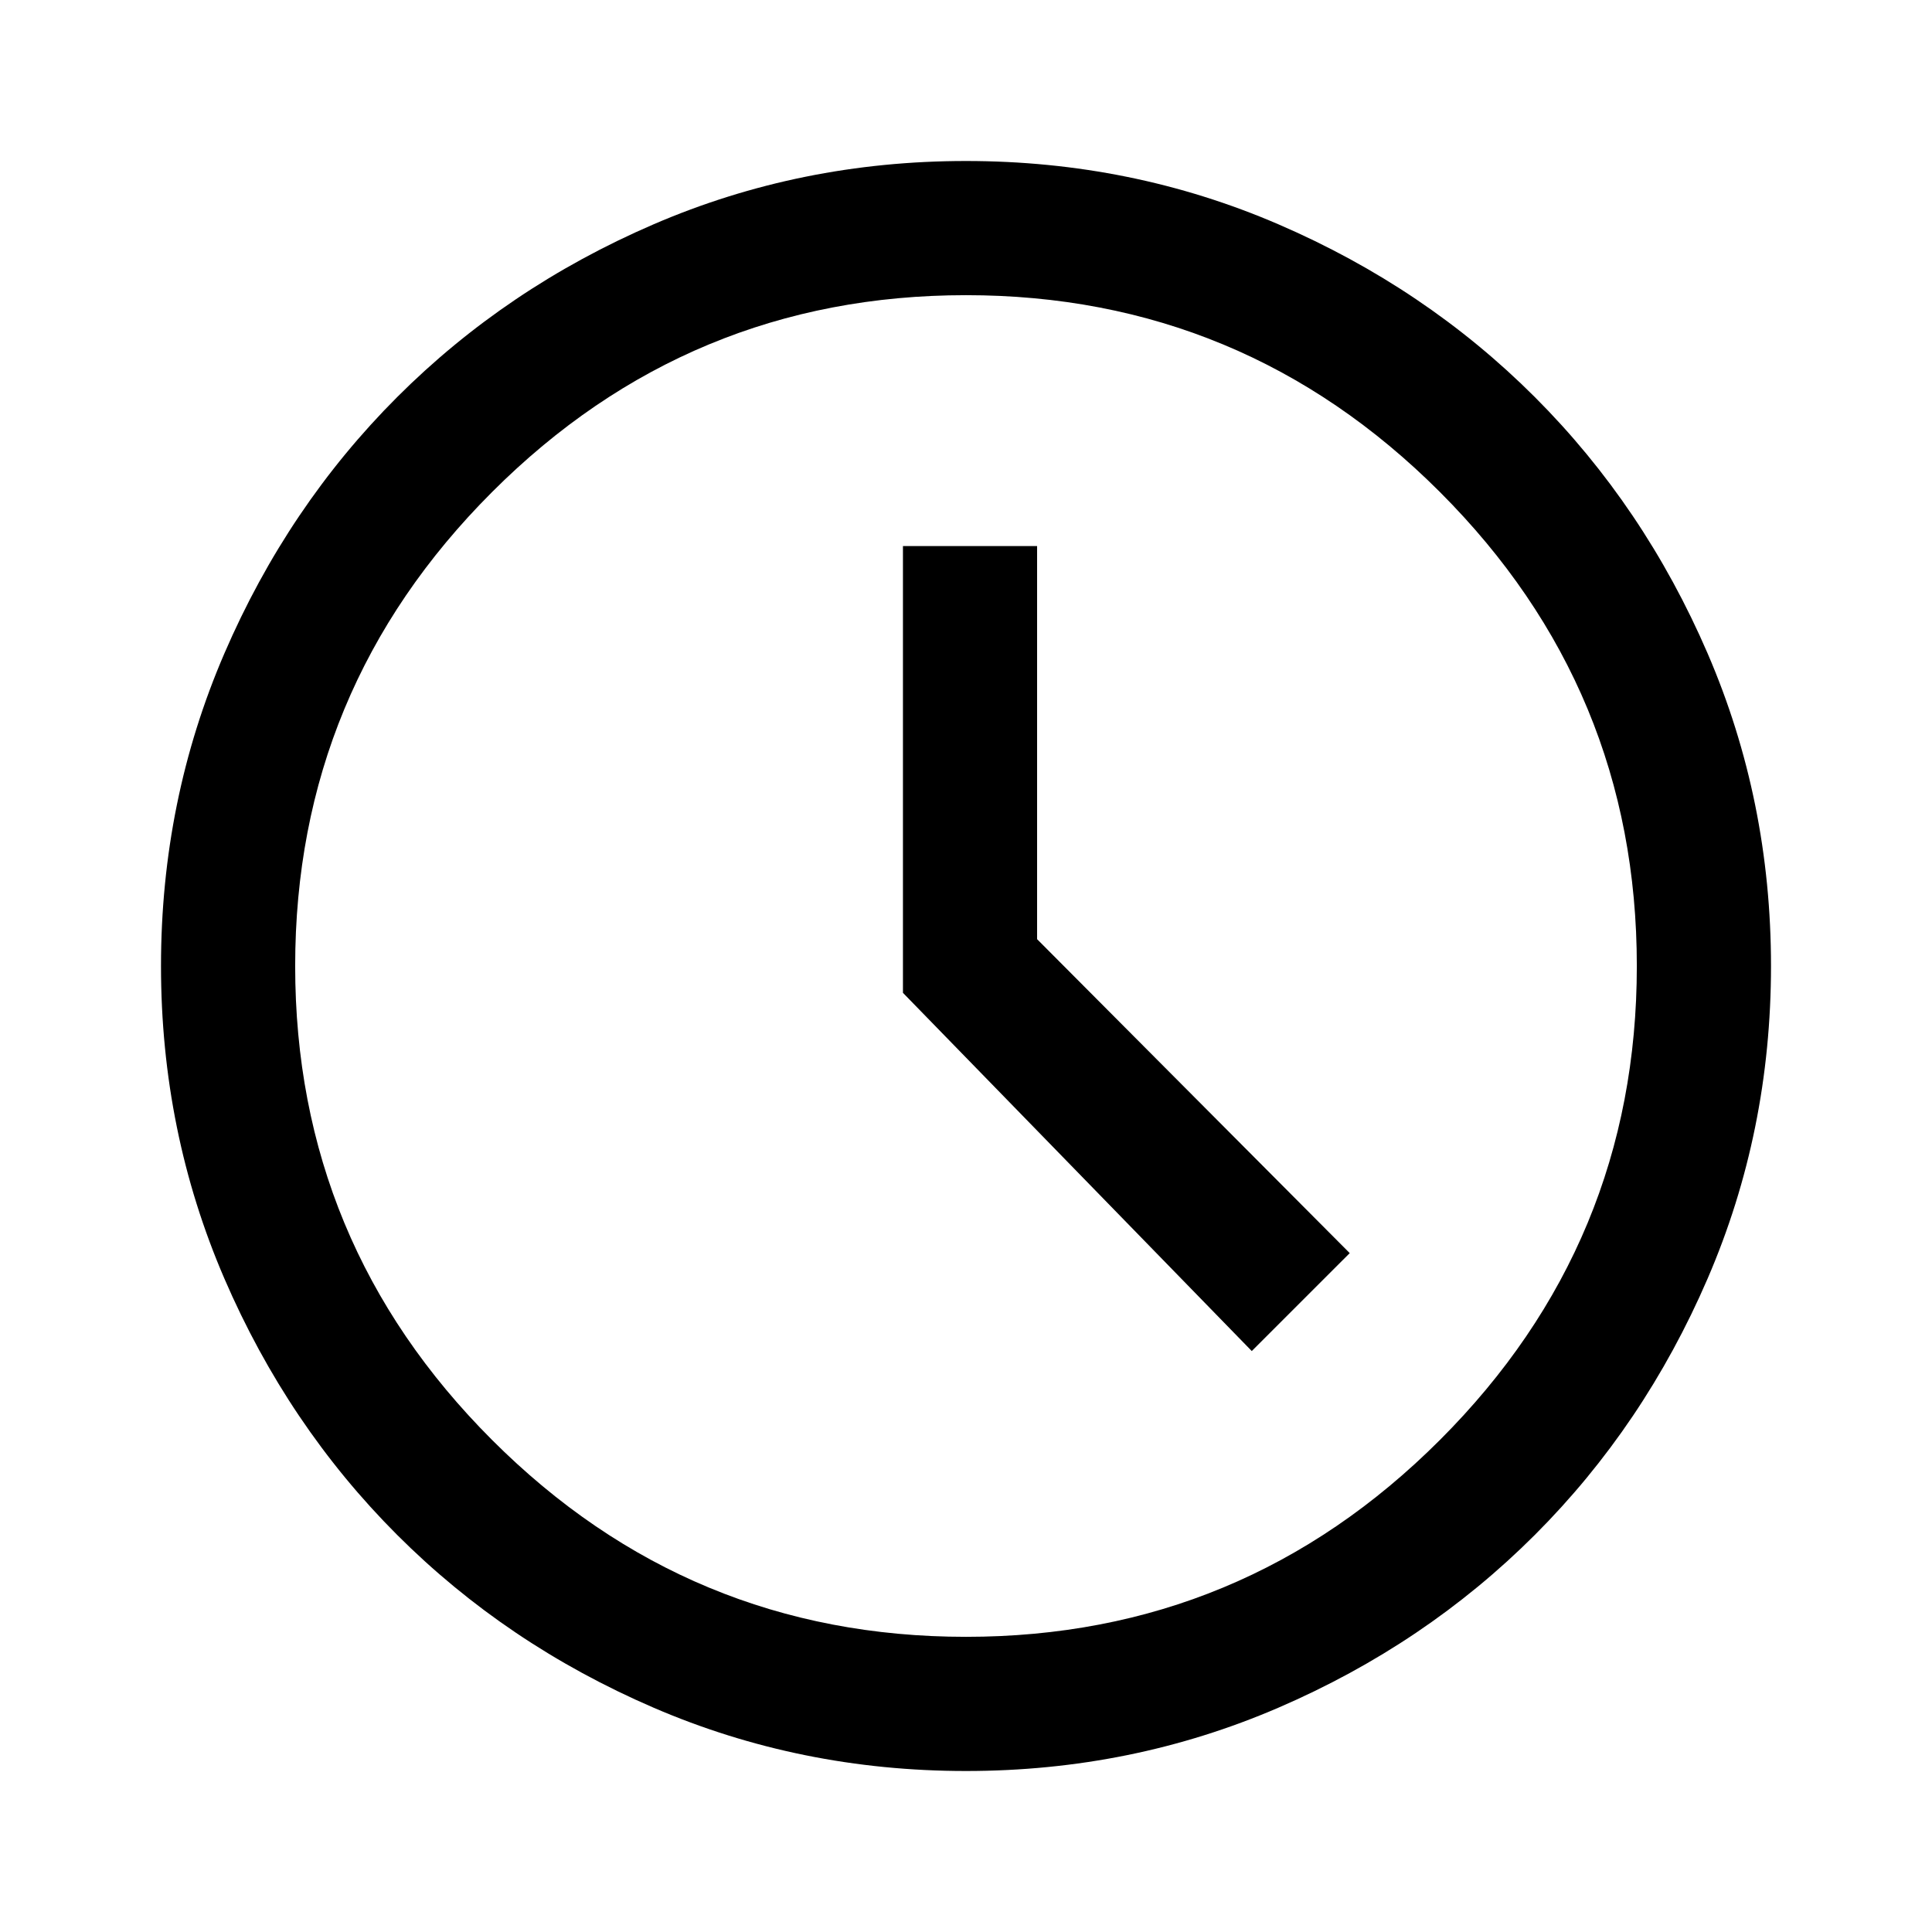
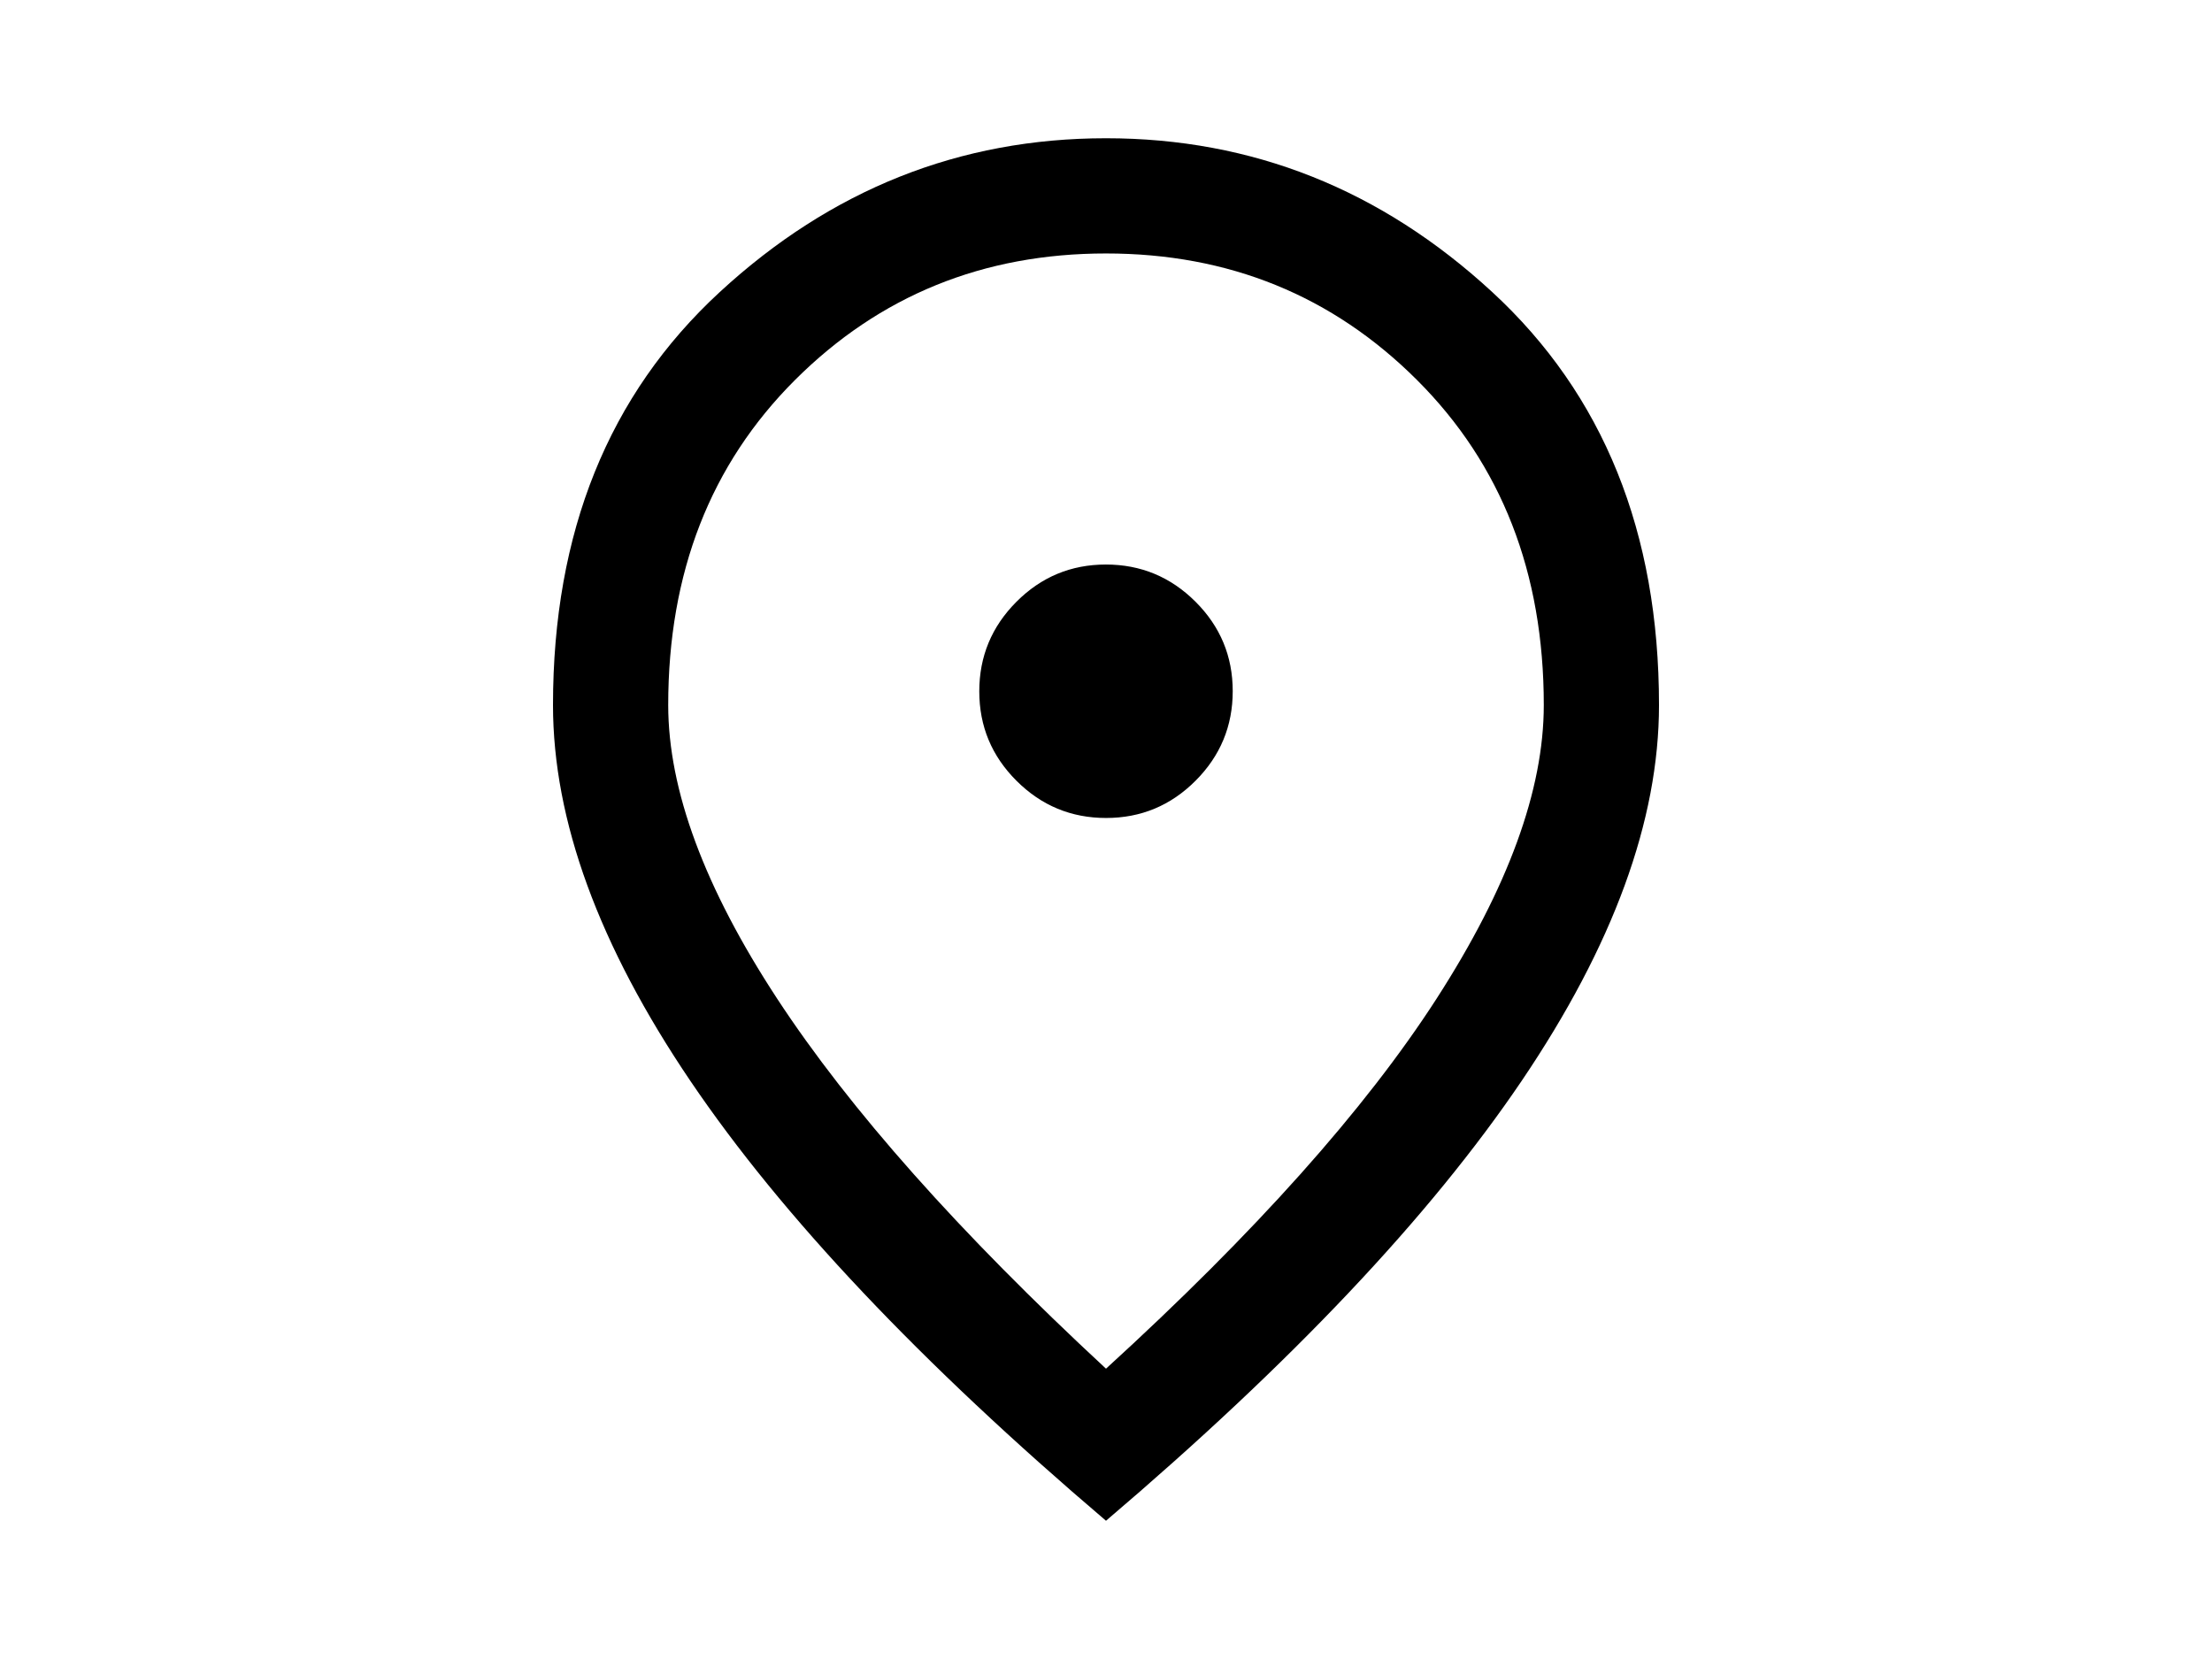
- <svg xmlns="http://www.w3.org/2000/svg" height="40px" viewBox="0 -960 960 960" width="40px" fill="#000000">
-   <path d="m622-288.67 48.67-48.66-155.34-156v-195.34h-66.66v222l173.33 178ZM480-80q-82.33 0-155.33-31.5-73-31.5-127.34-85.83Q143-251.67 111.5-324.67T80-480q0-82.33 31.5-155.33 31.5-73 85.83-127.34Q251.67-817 324.67-848.5T480-880q82.33 0 155.33 31.5 73 31.5 127.34 85.83Q817-708.33 848.5-635.33T880-480q0 82.33-31.5 155.33-31.5 73-85.83 127.34Q708.33-143 635.33-111.5T480-80Zm0-400Zm0 333.33q137.67 0 235.5-97.83 97.83-97.83 97.83-235.5 0-137.67-97.83-235.5-97.83-97.83-235.5-97.83-137.67 0-235.5 97.83-97.83 97.83-97.83 235.5 0 137.67 97.83 235.5 97.83 97.83 235.5 97.83Z" />
+ <svg xmlns="http://www.w3.org/2000/svg" height="30px" viewBox="0 -960 960 960" width="40px" fill="#000000">
+   <path d="M480.06-486.67q30.27 0 51.77-21.56 21.5-21.55 21.5-51.83 0-30.27-21.56-51.77-21.55-21.5-51.83-21.5-30.27 0-51.77 21.56-21.5 21.55-21.5 51.83 0 30.27 21.56 51.77 21.55 21.5 51.83 21.5ZM480-168q129.33-118 191.33-214.17 62-96.16 62-169.83 0-114.86-73.36-188.1-73.36-73.23-179.97-73.23T300.03-740.1q-73.36 73.24-73.36 188.1 0 73.67 63 169.83Q352.67-286 480-168Zm0 88Q319-217 239.5-334.5T160-552q0-150 96.5-239T480-880q127 0 223.5 89T800-552q0 100-79.5 217.5T480-80Zm0-480Z" />
</svg>
